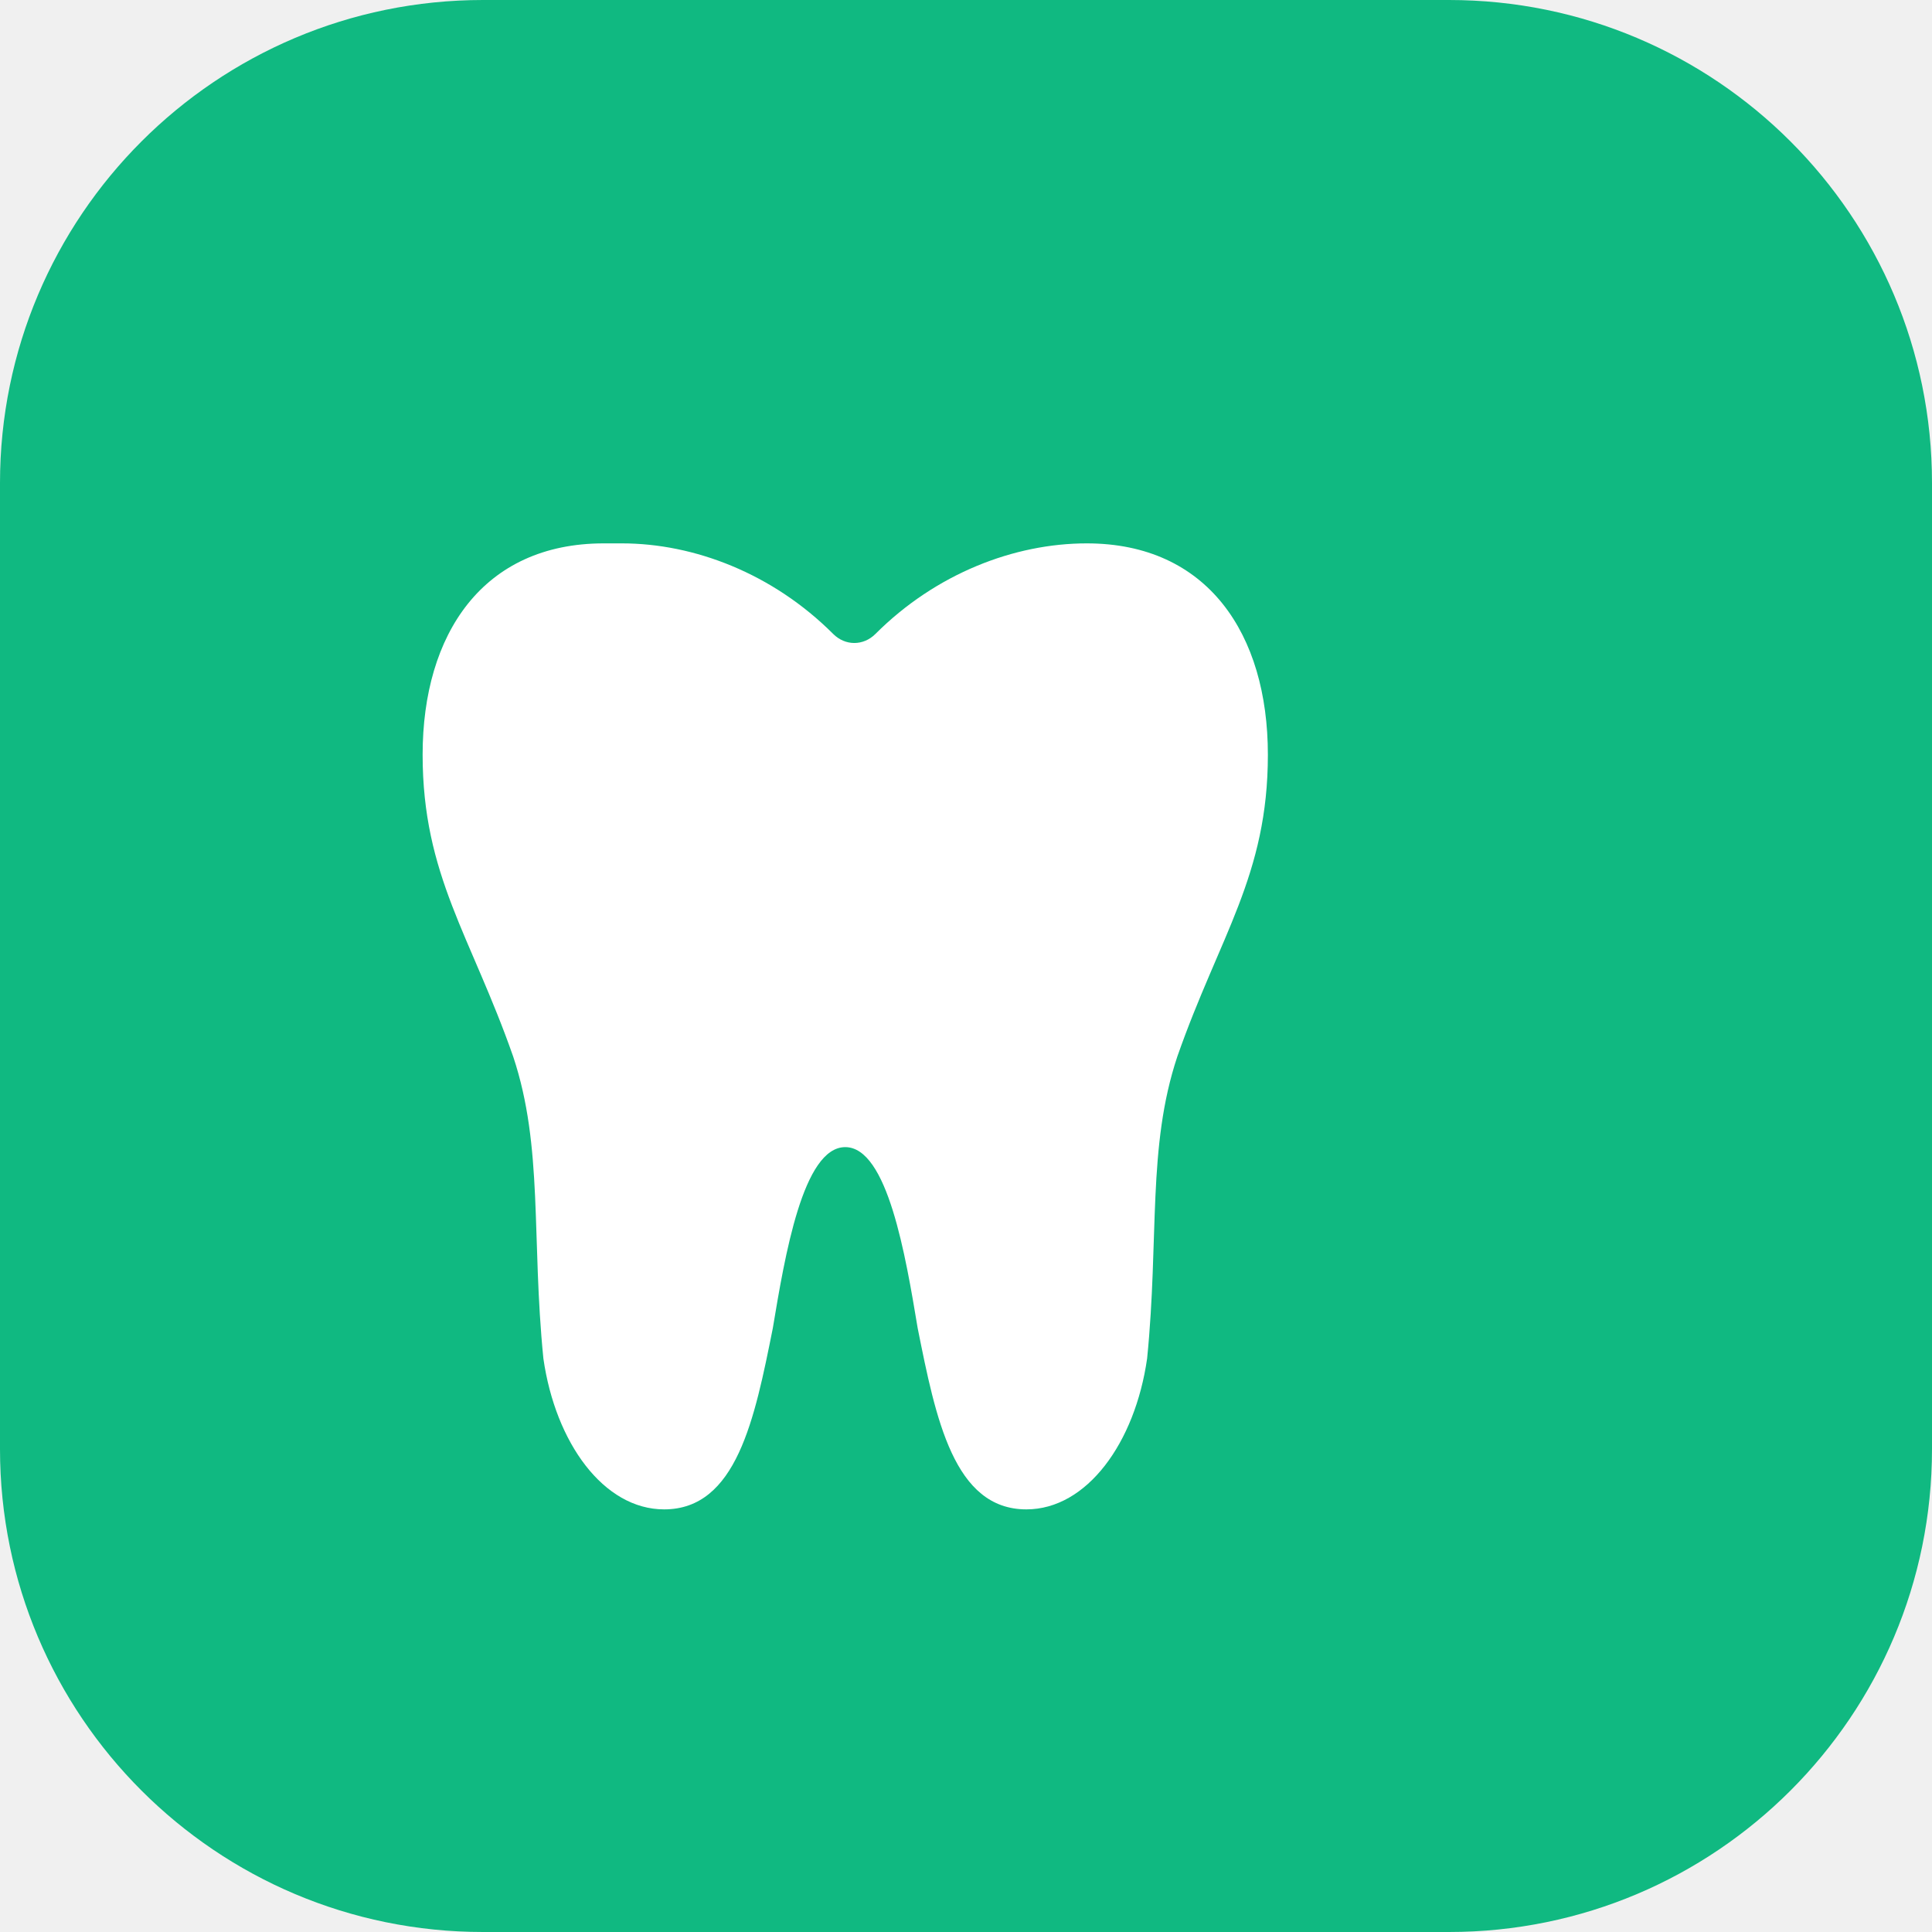
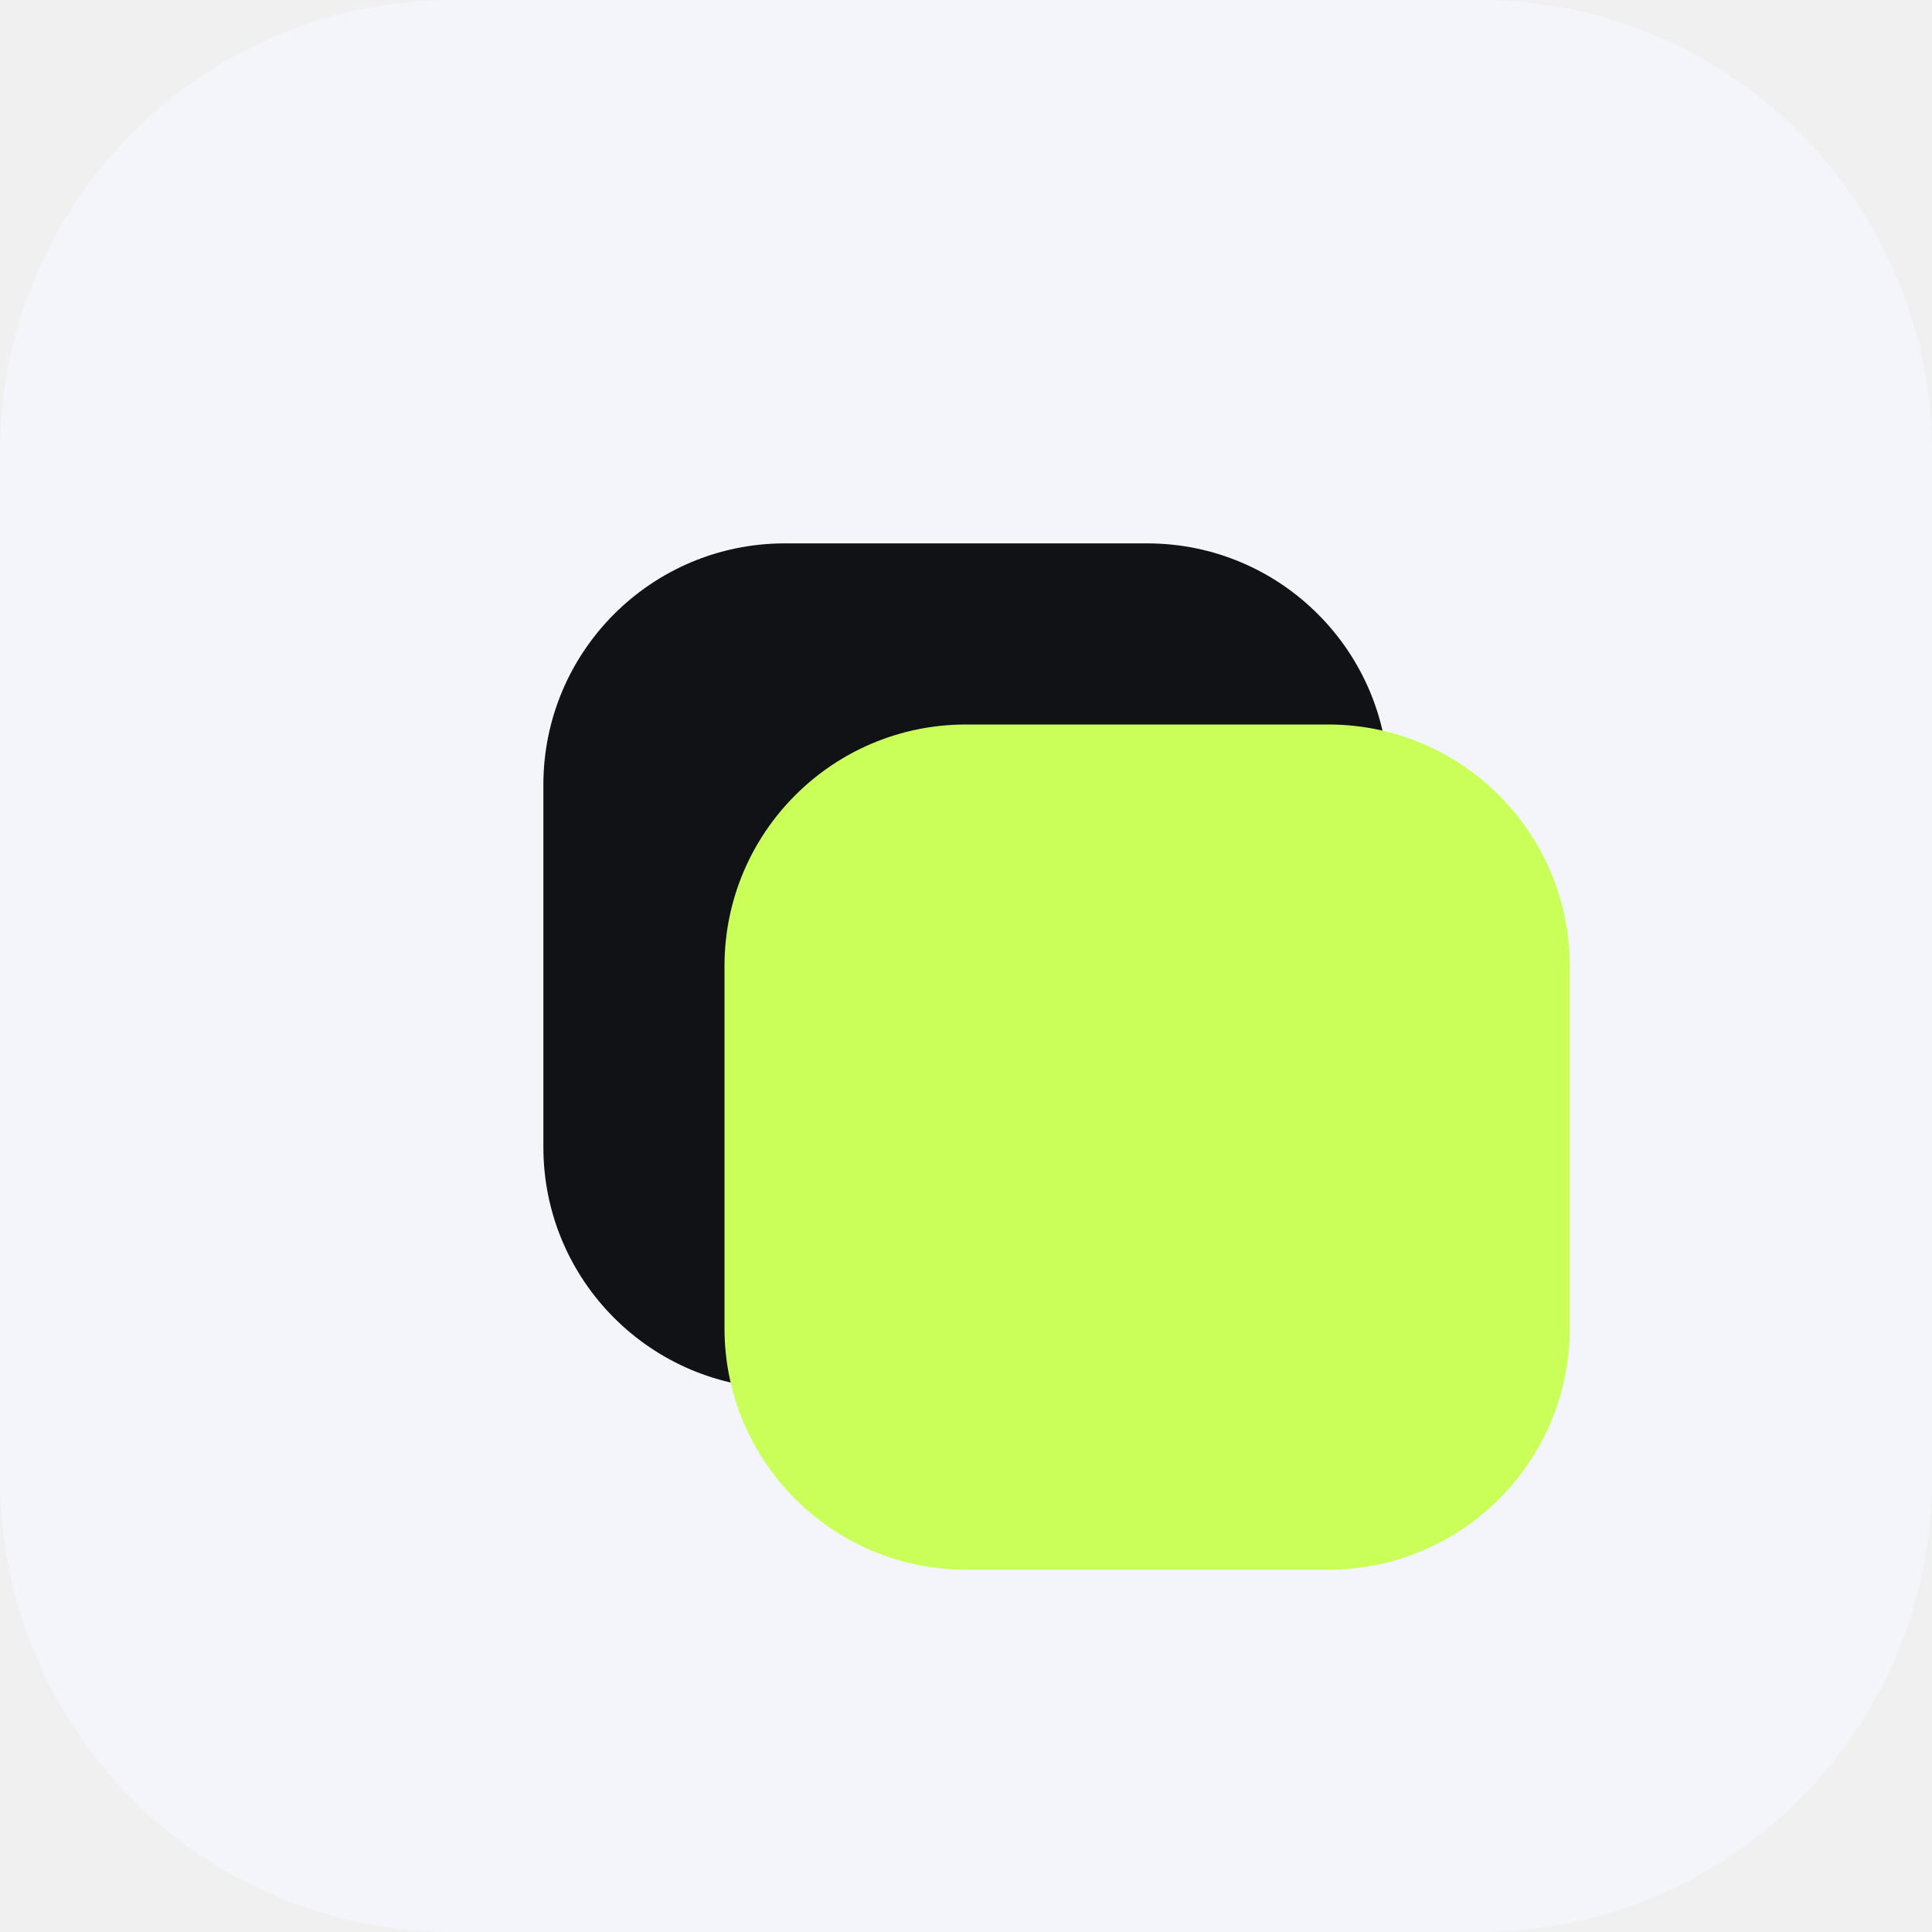
- <svg xmlns="http://www.w3.org/2000/svg" viewBox="0 0 32 32">
-   <rect width="32" height="32" rx="8" fill="#10b981" />
-   <path d="M10 9c-2 0-3 1.5-3 3.5 0 2 .8 3 1.5 5 .5 1.5.3 3 .5 5 .2 1.4 1 2.5 2 2.5 1.2 0 1.5-1.5 1.8-3 .2-1.2.5-3 1.2-3 .7 0 1 1.8 1.2 3 .3 1.5.6 3 1.8 3 1 0 1.8-1.1 2-2.5.2-2 0-3.5.5-5 .7-2 1.5-3 1.5-5 0-2-1-3.5-3-3.5-1.2 0-2.5.5-3.5 1.5-.2.2-.5.2-.7 0-1-1-2.3-1.5-3.5-1.5Z" fill="#fff" />
+ <svg xmlns="http://www.w3.org/2000/svg" viewBox="0 0 64 64">
+   <rect width="64" height="64" rx="15" fill="#f3f5fb" />
+   <rect x="18" y="18" width="28" height="28" rx="8" fill="#111216" />
+   <rect x="24" y="24" width="28" height="28" rx="8" fill="#c9ff58" />
</svg>
